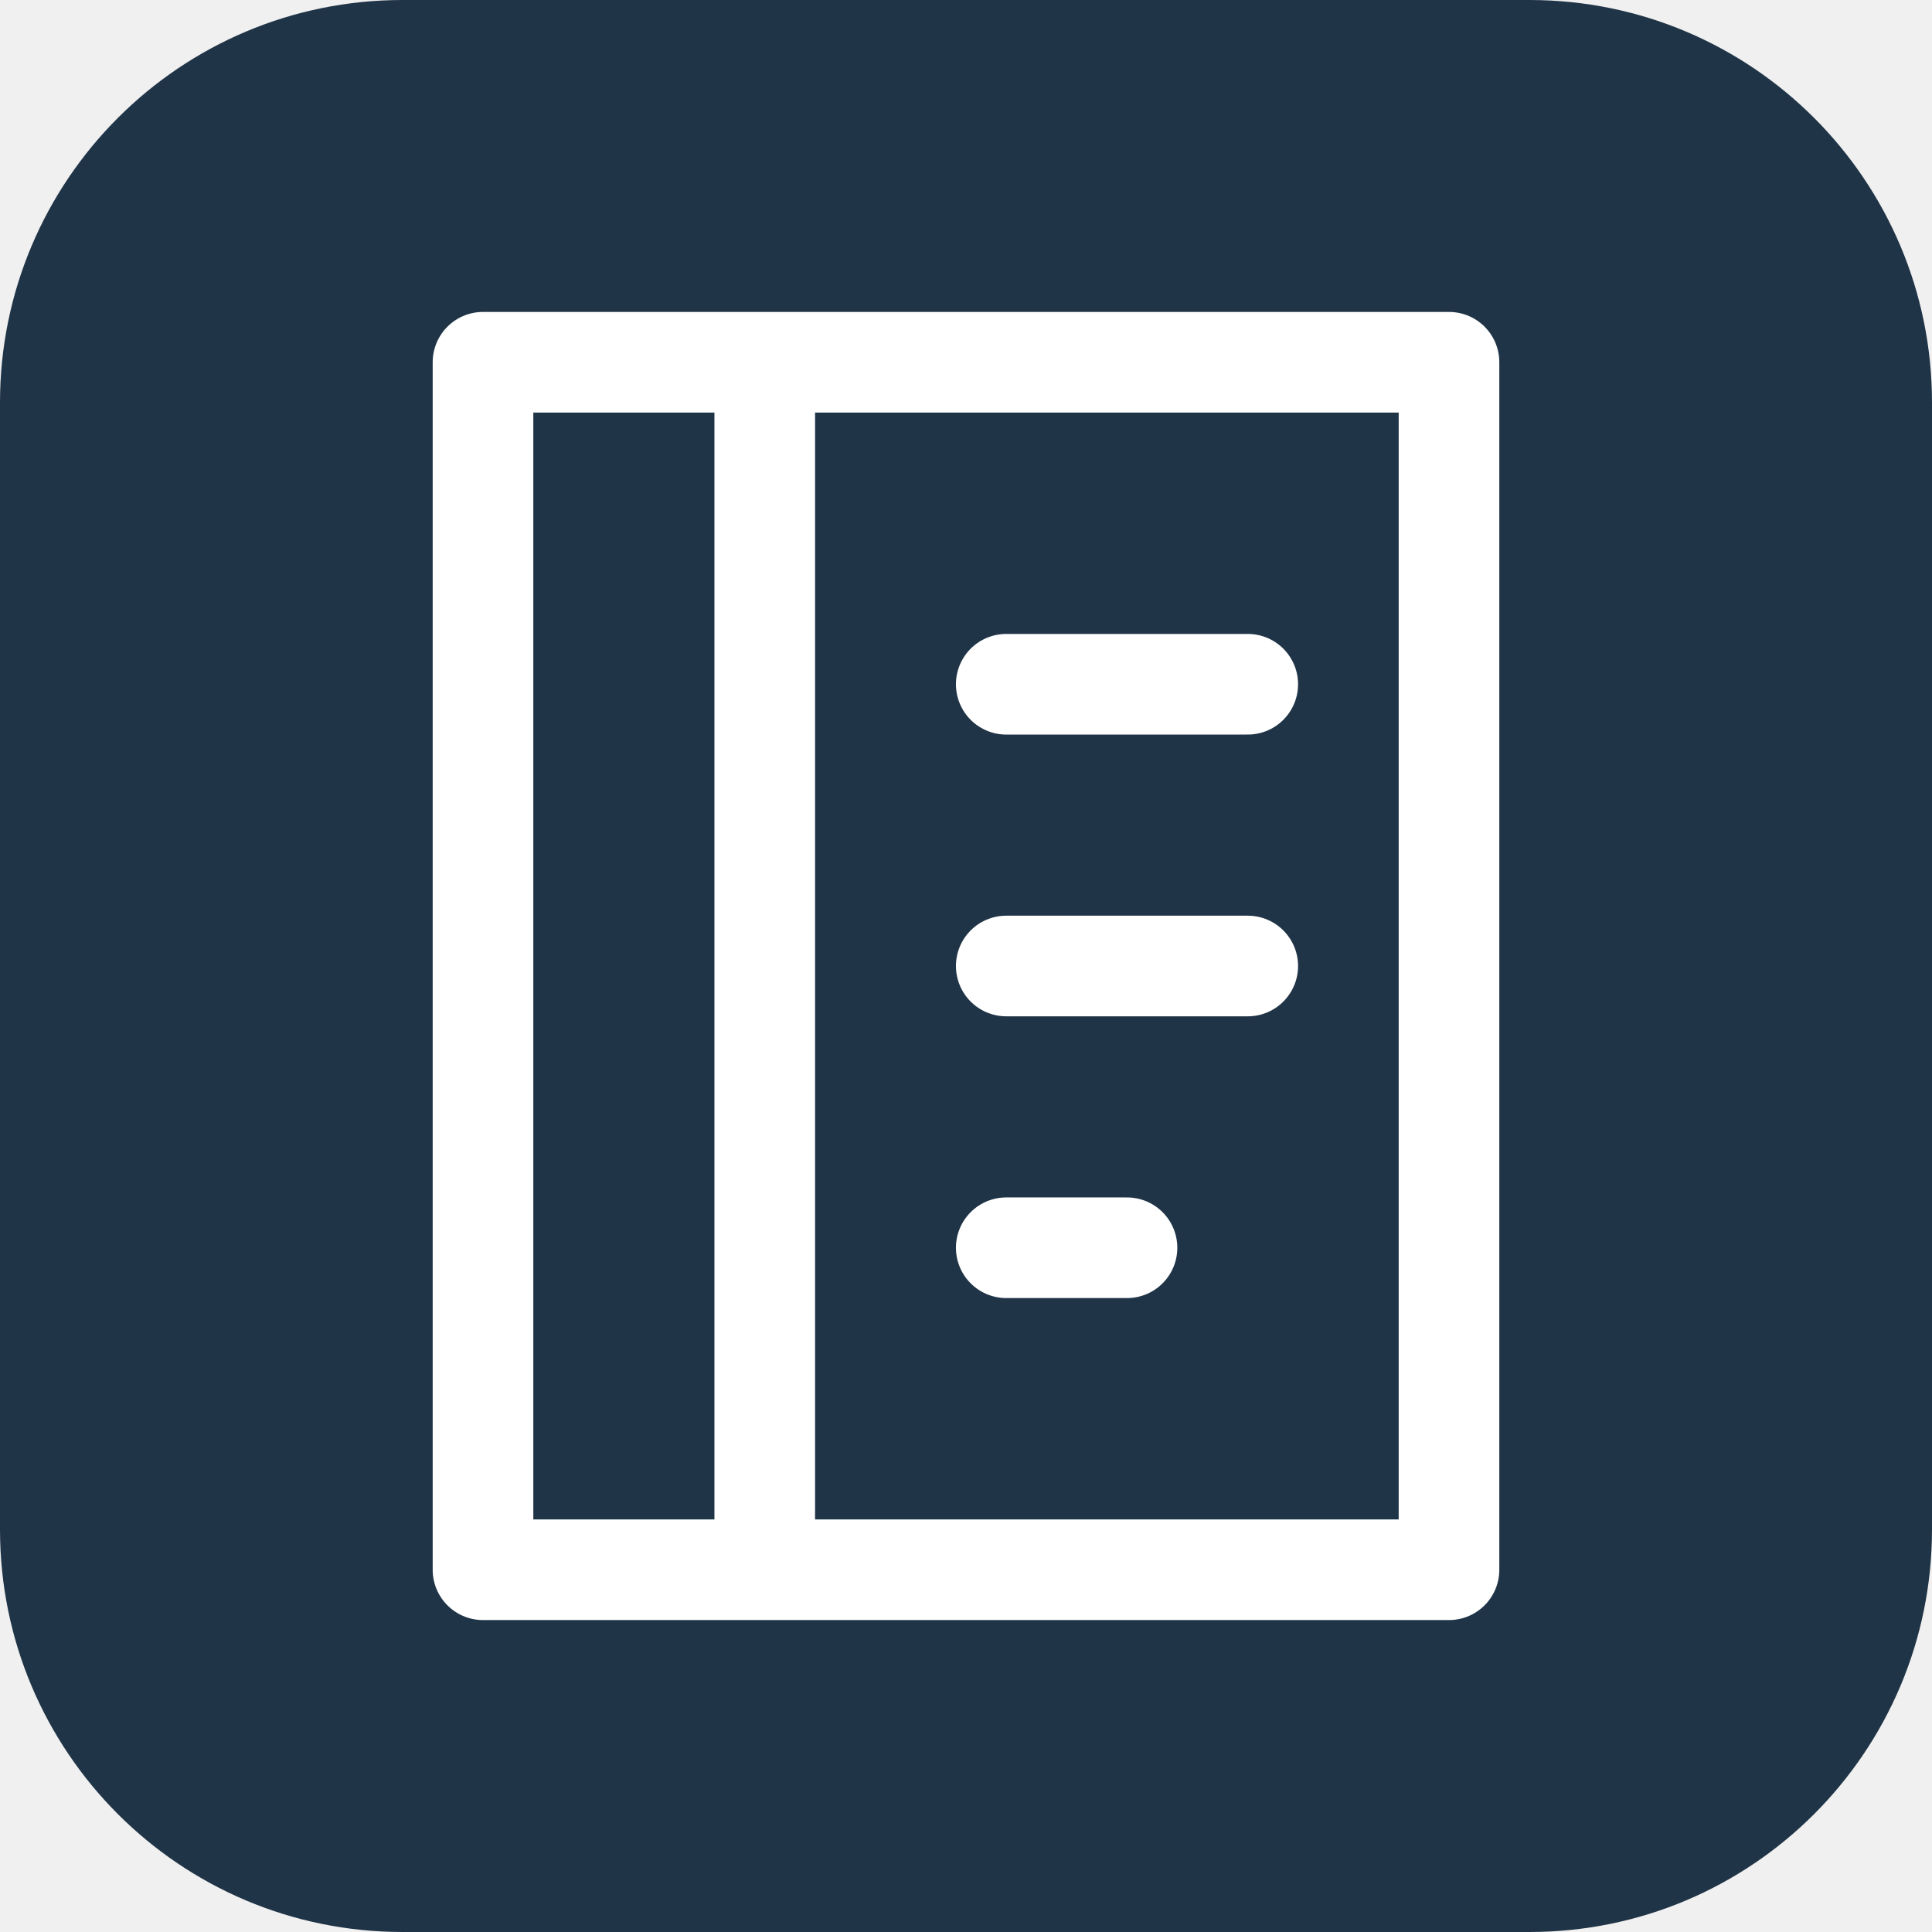
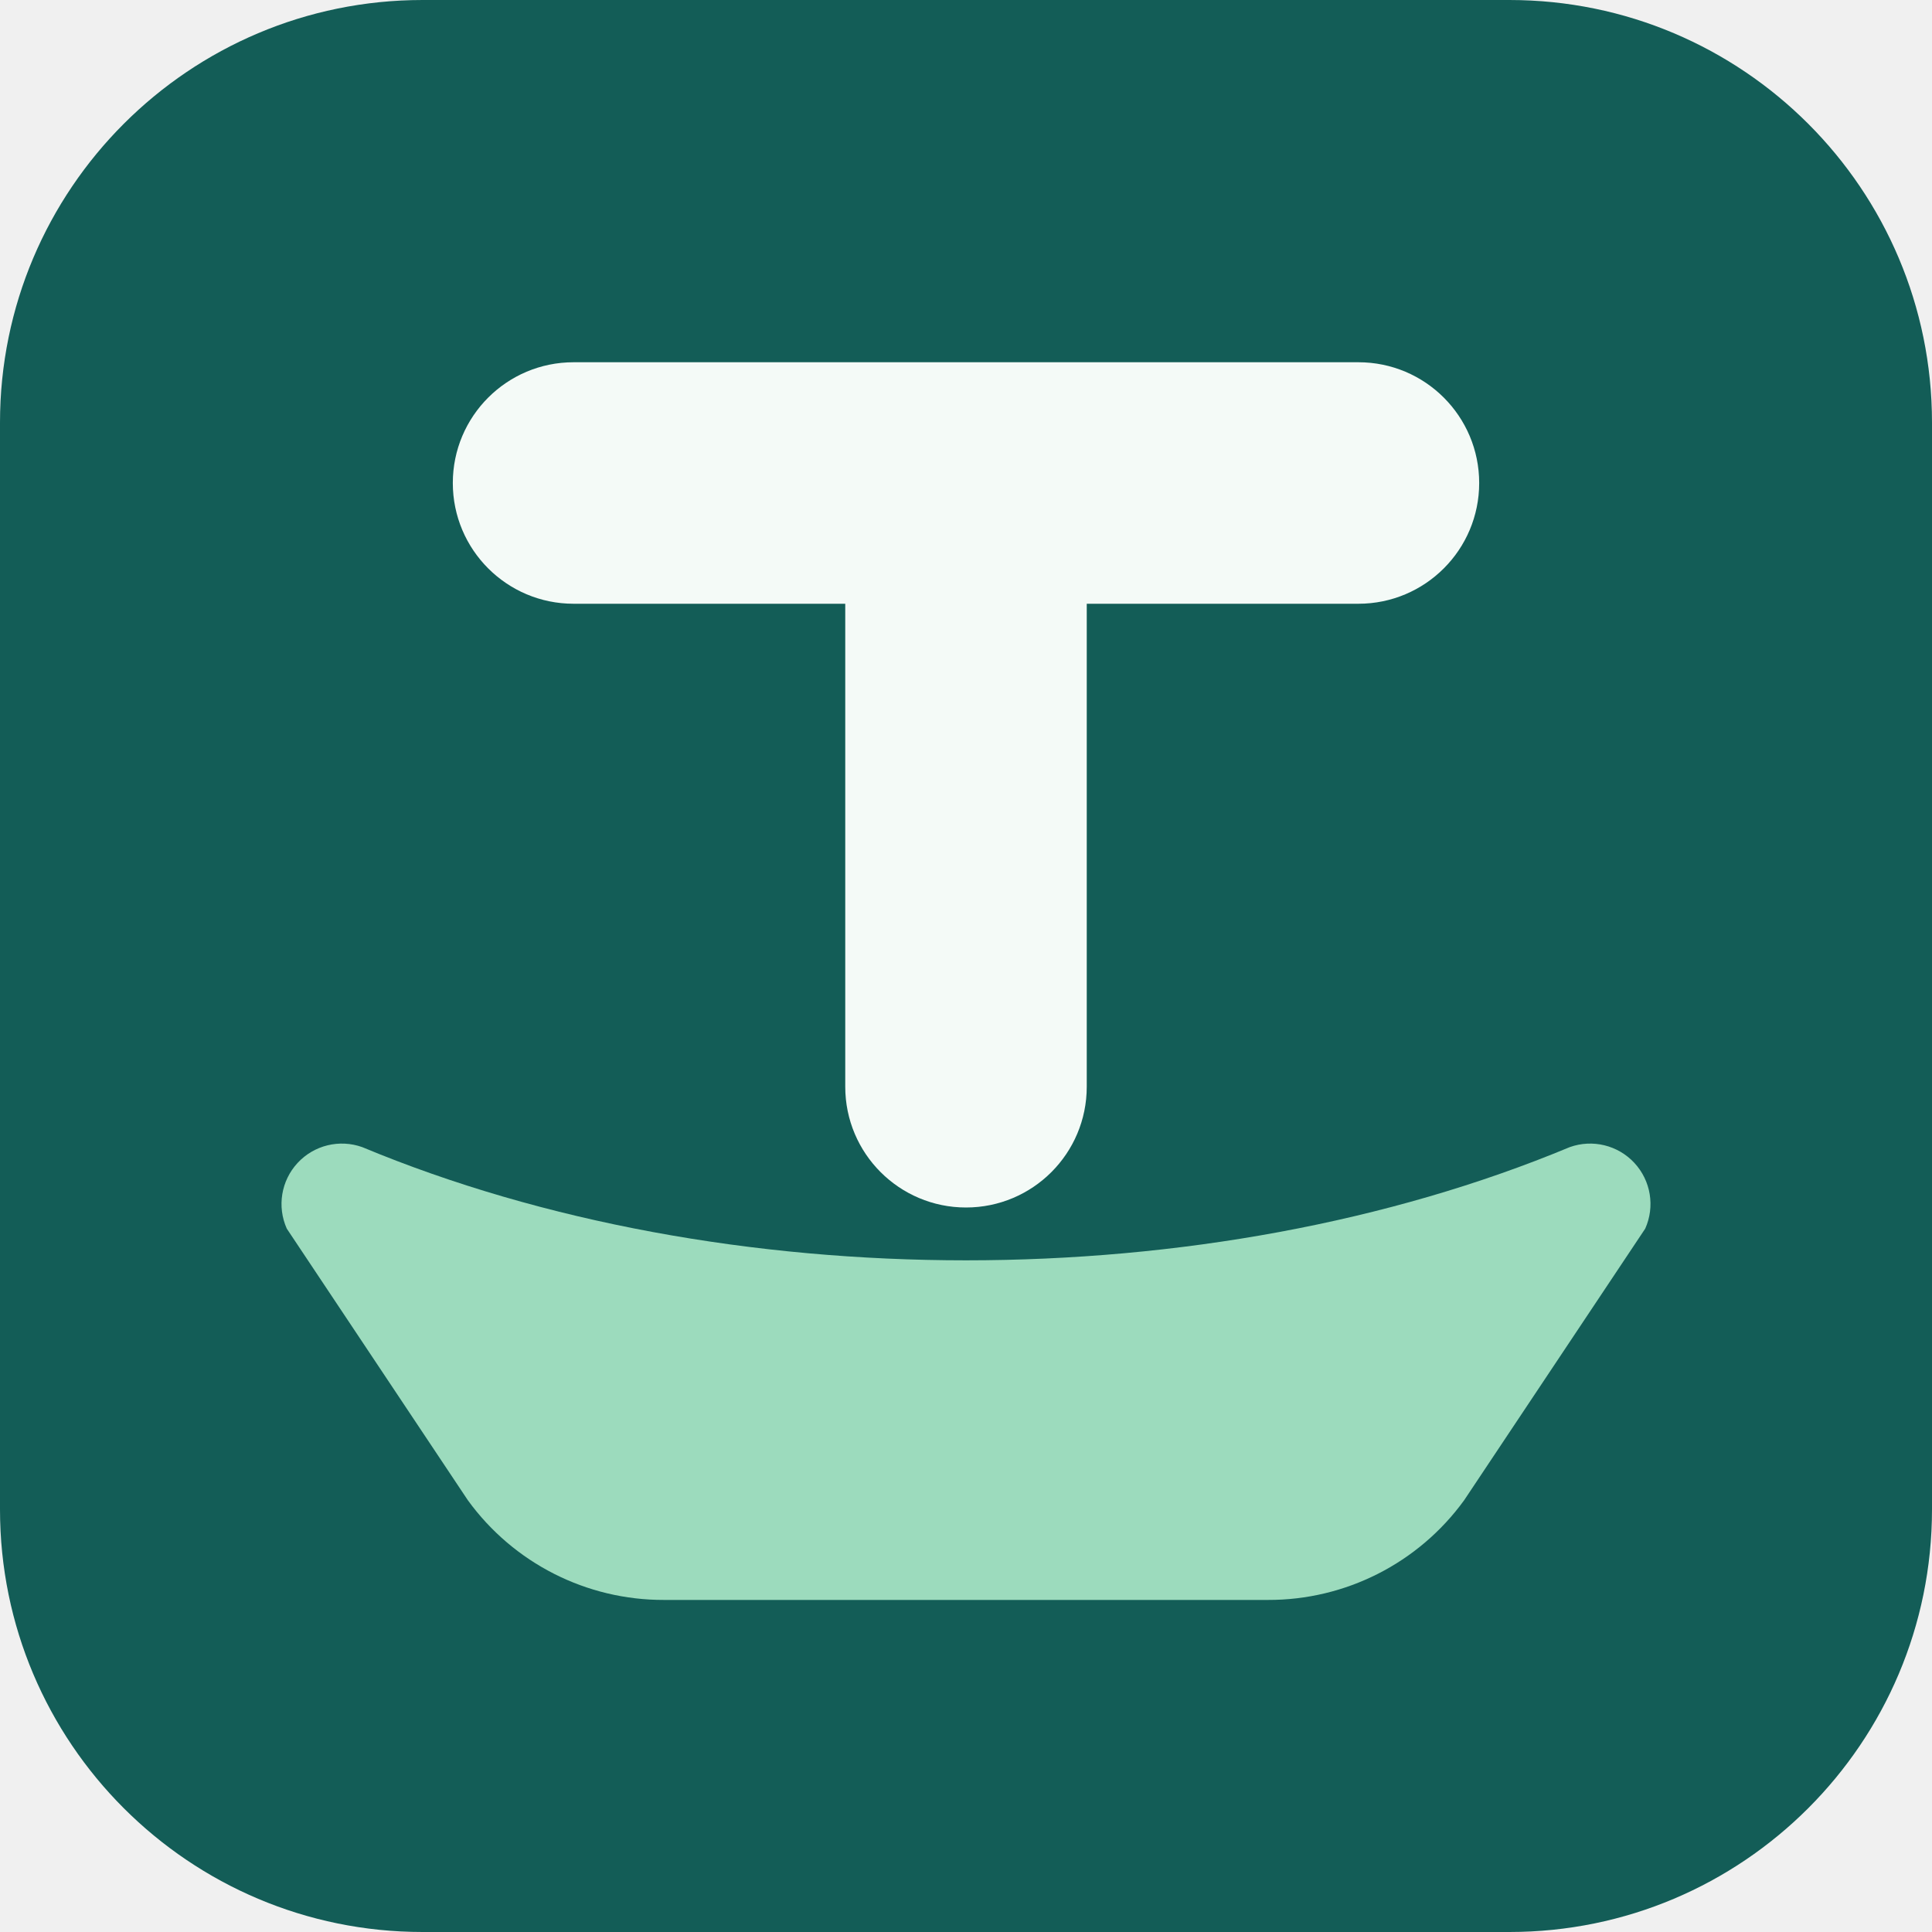
- <svg xmlns="http://www.w3.org/2000/svg" viewBox="0 0 48 48">
-   <rect width="48" height="48" rx="10" fill="#203447" />
-   <g fill="none" stroke="#fff" stroke-width="2.5" stroke-linecap="round" stroke-linejoin="round">
-     <path d="M12 9h24v30H12zM19 9v30M25 17h6M25 24h6M25 31h3" />
-   </g>
+ <svg xmlns="http://www.w3.org/2000/svg" viewBox="0 0 64 64">
+   <rect width="64" height="64" rx="14" fill="#135d57" />
+   <path fill="#f4faf7" d="M19 12h26a4 4 0 0 1 0 8h-9v16a4 4 0 0 1-8 0V20h-9a4 4 0 0 1 0-8Z" />
+   <path fill="#9cdbbd" d="M12 38c12 5 28 5 40 0a2 2 0 0 1 2.5 2.7l-6 9A8 8 0 0 1 42 53H22a8 8 0 0 1-6.5-3.3l-6-9A2 2 0 0 1 12 38Z" />
</svg>
